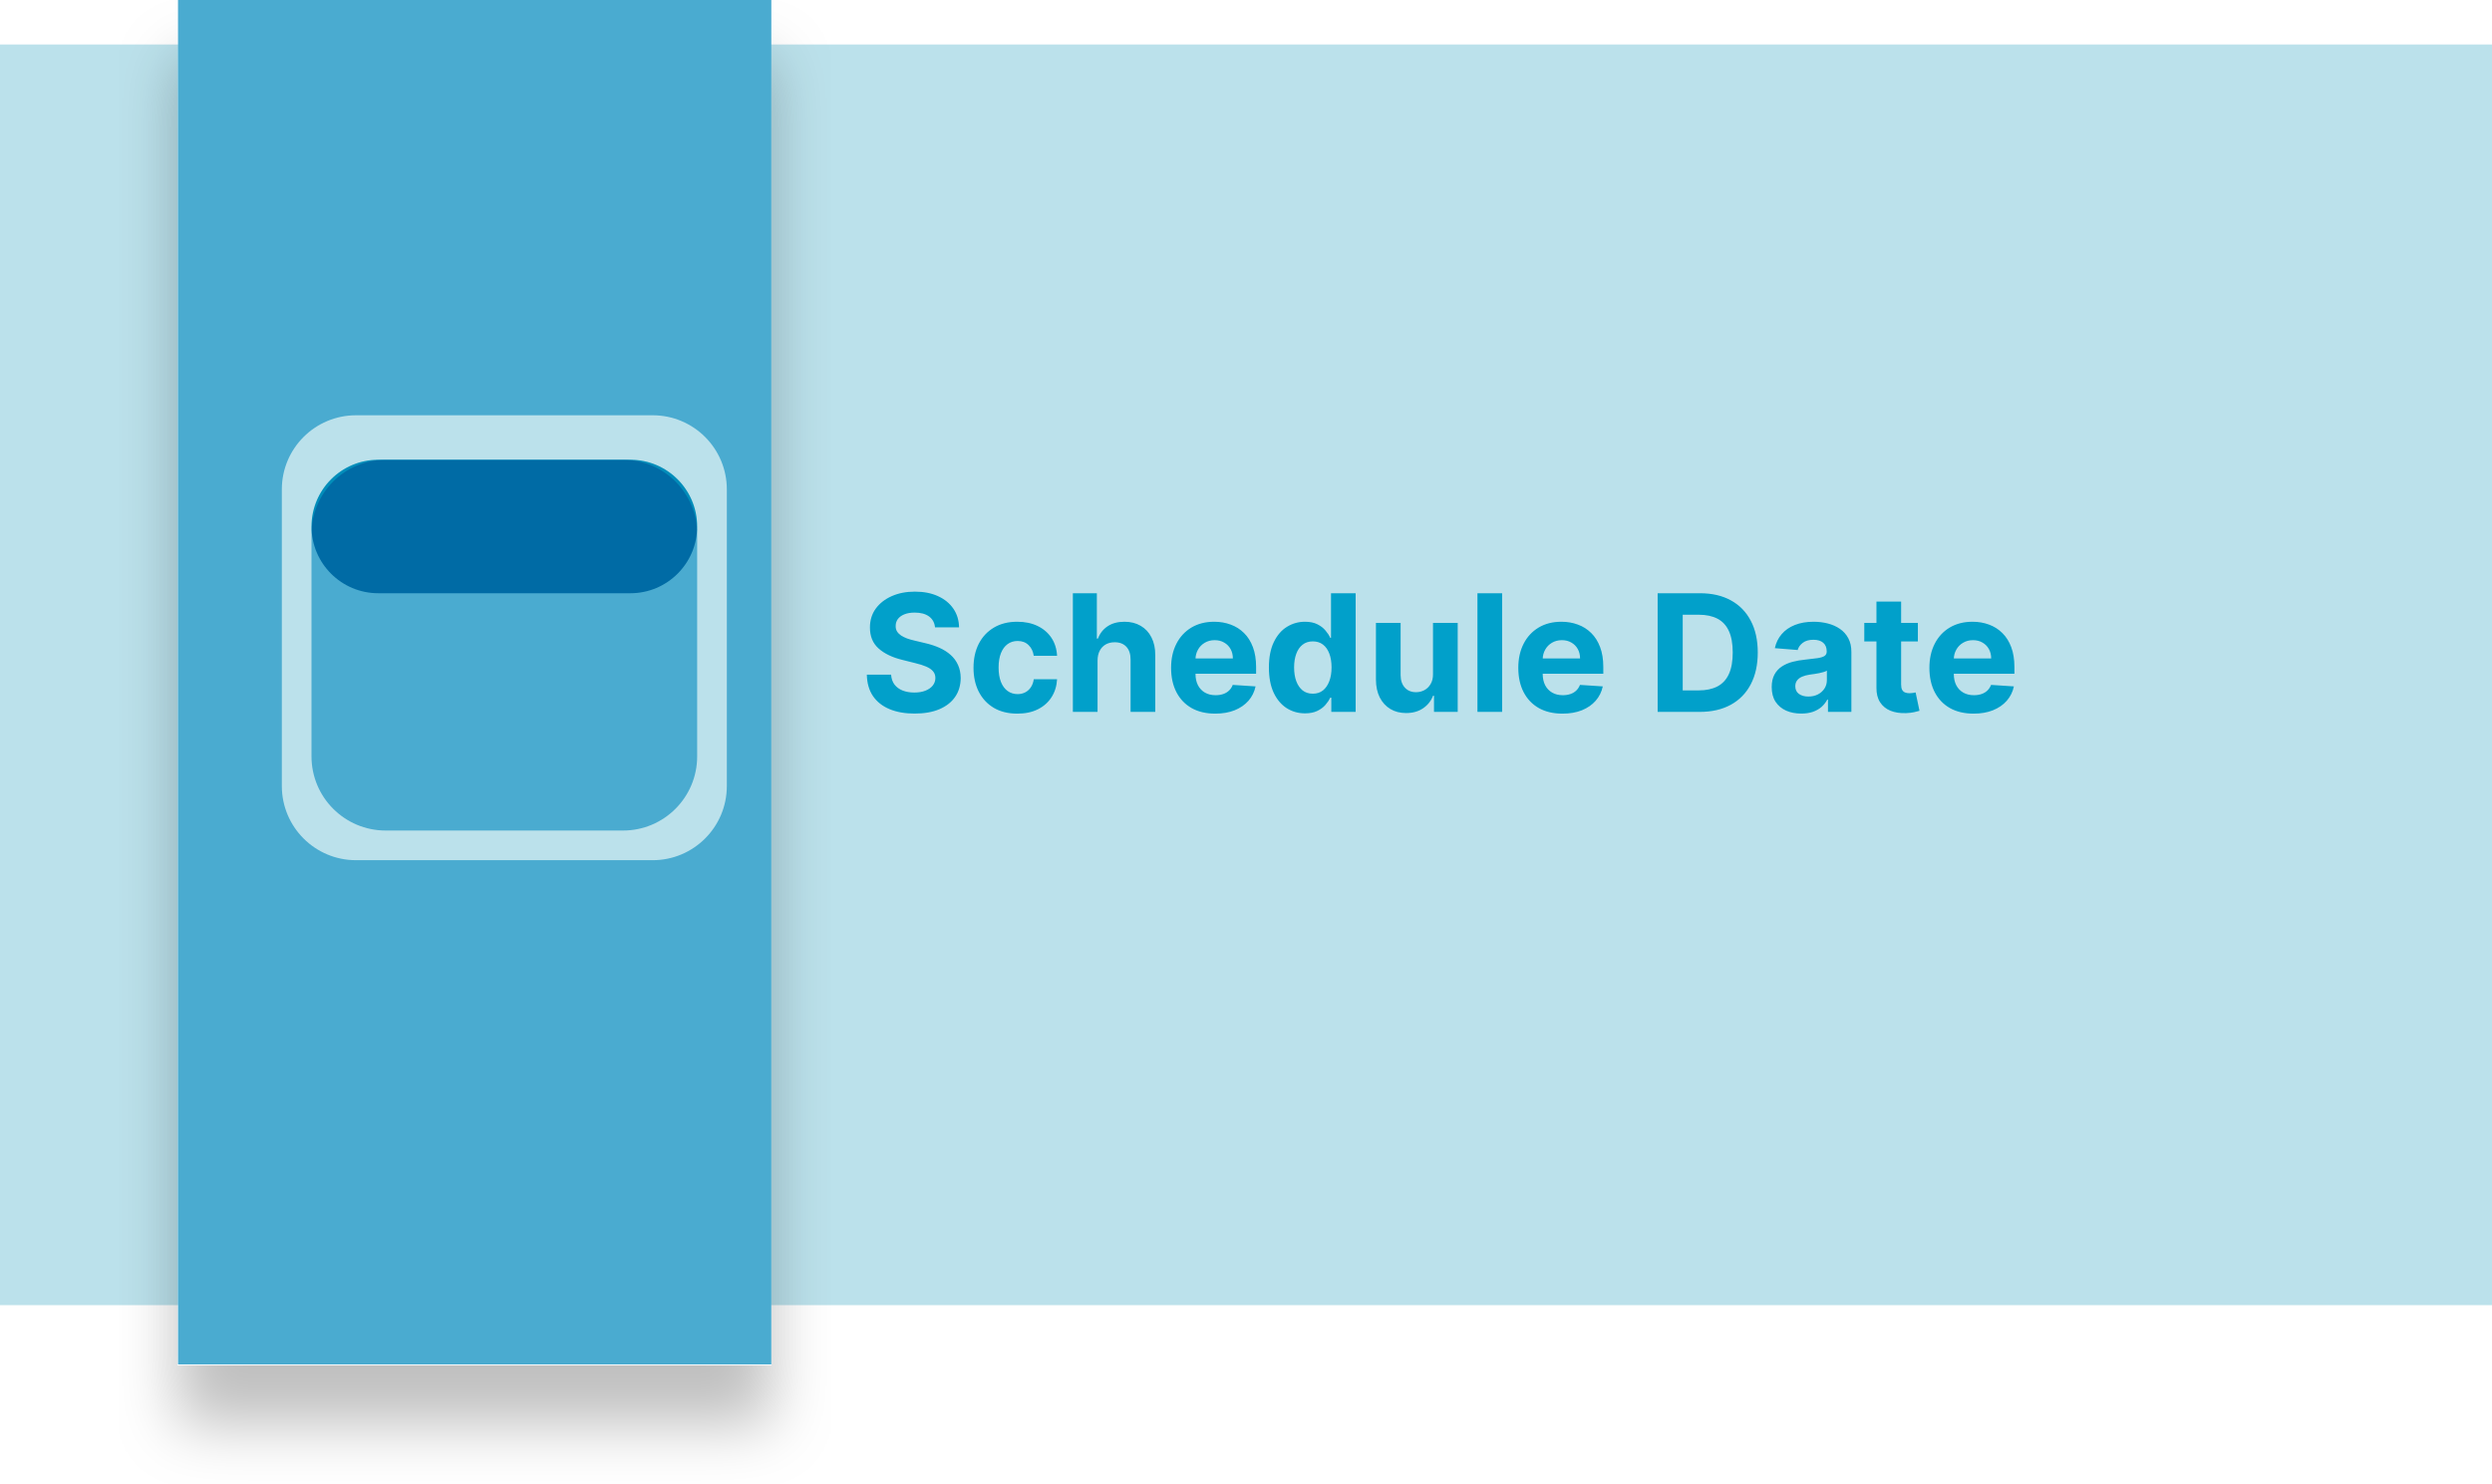
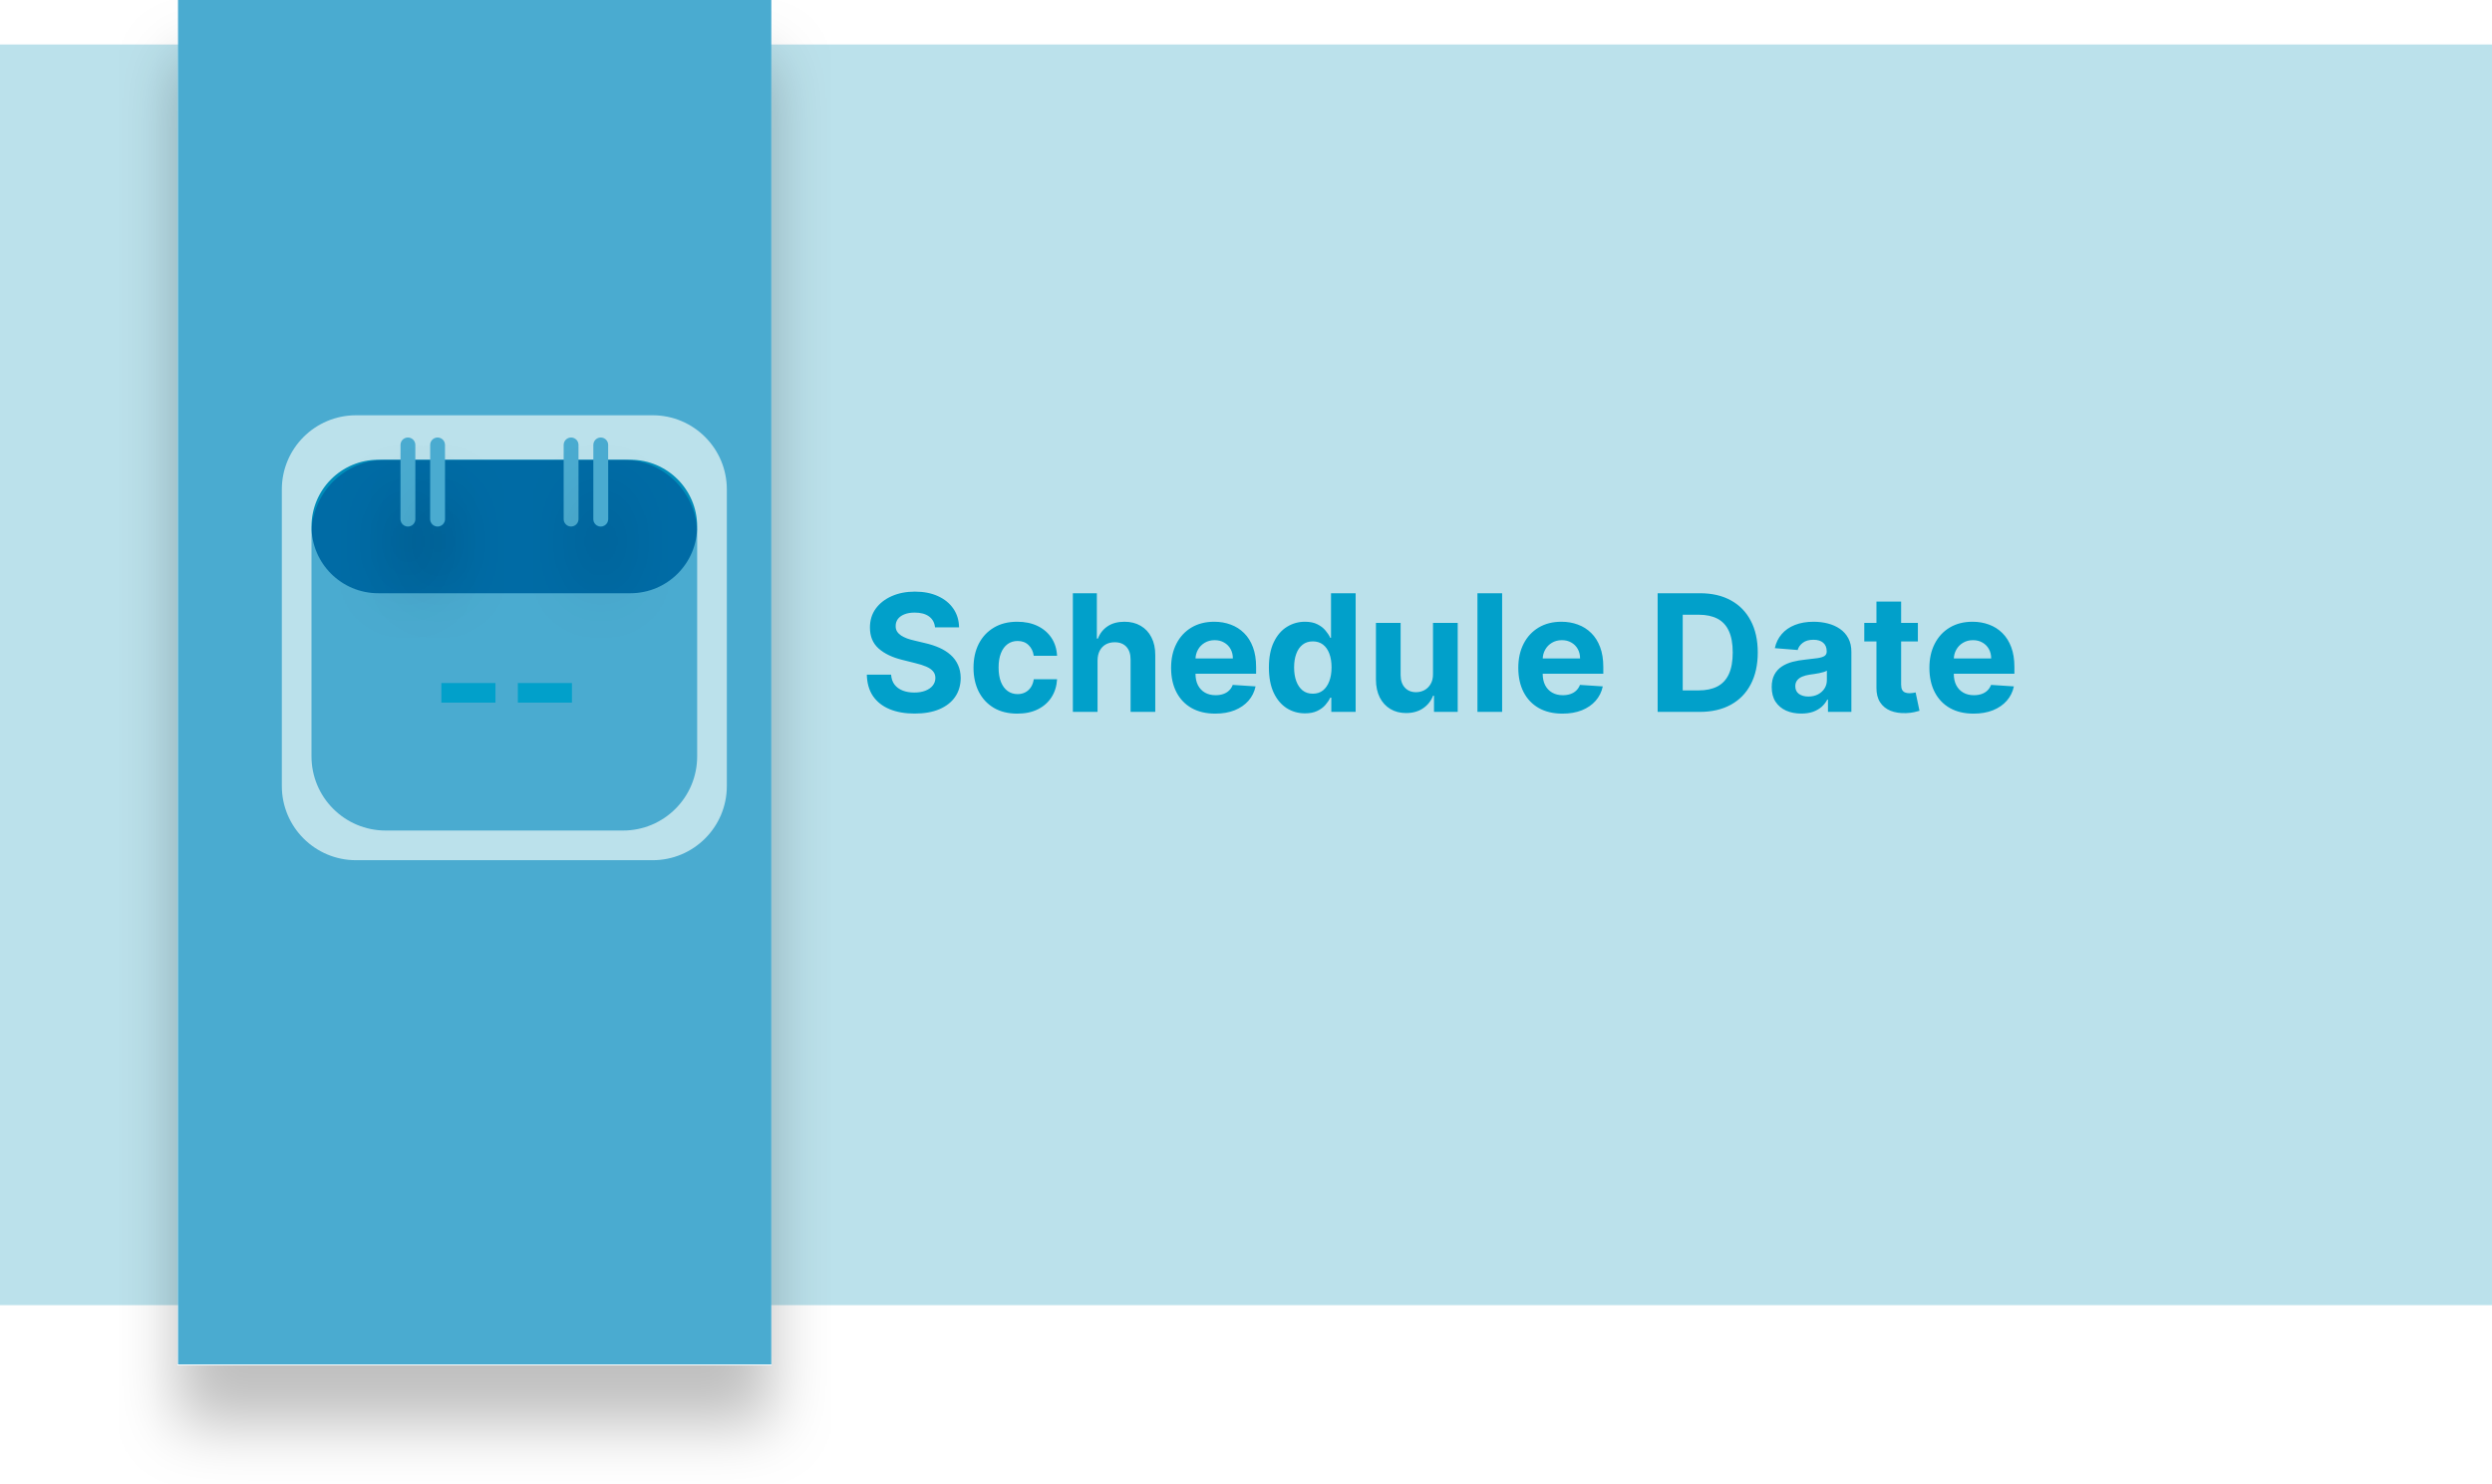
<svg xmlns="http://www.w3.org/2000/svg" width="168" height="100" viewBox="0 0 168 100" fill="none">
  <g style="mix-blend-mode:plus-darker">
    <rect y="3" width="168" height="85" fill="#BBE1EB" />
  </g>
-   <g filter="url(#filter0_d_38_4652)">
+   <g filter="url(#filter0_d_196_2)">
    <rect x="12" width="40" height="92" fill="#4AABD0" />
  </g>
  <path d="M63.035 42.301C63.004 41.986 62.87 41.741 62.633 41.566C62.396 41.392 62.074 41.305 61.668 41.305C61.392 41.305 61.159 41.344 60.969 41.422C60.779 41.497 60.633 41.603 60.531 41.738C60.432 41.874 60.383 42.027 60.383 42.199C60.378 42.342 60.408 42.467 60.473 42.574C60.54 42.681 60.633 42.773 60.75 42.852C60.867 42.927 61.003 42.993 61.156 43.051C61.31 43.105 61.474 43.152 61.648 43.191L62.367 43.363C62.716 43.441 63.036 43.546 63.328 43.676C63.62 43.806 63.872 43.966 64.086 44.156C64.299 44.346 64.465 44.57 64.582 44.828C64.702 45.086 64.763 45.382 64.766 45.715C64.763 46.204 64.638 46.629 64.391 46.988C64.146 47.345 63.792 47.622 63.328 47.82C62.867 48.016 62.311 48.113 61.66 48.113C61.014 48.113 60.452 48.014 59.973 47.816C59.496 47.618 59.124 47.325 58.855 46.938C58.59 46.547 58.45 46.064 58.438 45.488H60.074C60.092 45.757 60.169 45.98 60.305 46.16C60.443 46.337 60.626 46.471 60.855 46.562C61.087 46.651 61.349 46.695 61.641 46.695C61.927 46.695 62.176 46.654 62.387 46.57C62.6 46.487 62.766 46.371 62.883 46.223C63 46.074 63.059 45.904 63.059 45.711C63.059 45.531 63.005 45.38 62.898 45.258C62.794 45.135 62.641 45.031 62.438 44.945C62.237 44.859 61.991 44.781 61.699 44.711L60.828 44.492C60.154 44.328 59.621 44.072 59.23 43.723C58.84 43.374 58.646 42.904 58.648 42.312C58.646 41.828 58.775 41.405 59.035 41.043C59.298 40.681 59.659 40.398 60.117 40.195C60.575 39.992 61.096 39.891 61.68 39.891C62.273 39.891 62.792 39.992 63.234 40.195C63.68 40.398 64.026 40.681 64.273 41.043C64.521 41.405 64.648 41.824 64.656 42.301H63.035ZM68.583 48.117C67.968 48.117 67.44 47.987 66.997 47.727C66.557 47.464 66.218 47.099 65.981 46.633C65.747 46.167 65.63 45.63 65.63 45.023C65.63 44.409 65.748 43.87 65.985 43.406C66.225 42.94 66.565 42.577 67.005 42.316C67.445 42.053 67.968 41.922 68.575 41.922C69.099 41.922 69.557 42.017 69.95 42.207C70.343 42.397 70.655 42.664 70.884 43.008C71.113 43.352 71.239 43.755 71.263 44.219H69.692C69.648 43.919 69.531 43.678 69.341 43.496C69.153 43.311 68.907 43.219 68.603 43.219C68.345 43.219 68.12 43.289 67.927 43.43C67.737 43.568 67.588 43.77 67.481 44.035C67.375 44.301 67.321 44.622 67.321 45C67.321 45.383 67.373 45.708 67.478 45.977C67.584 46.245 67.734 46.449 67.927 46.59C68.12 46.73 68.345 46.801 68.603 46.801C68.793 46.801 68.963 46.762 69.114 46.684C69.268 46.605 69.394 46.492 69.493 46.344C69.595 46.193 69.661 46.012 69.692 45.801H71.263C71.237 46.259 71.112 46.663 70.888 47.012C70.666 47.358 70.36 47.629 69.97 47.824C69.579 48.02 69.117 48.117 68.583 48.117ZM73.992 44.531V48H72.328V40H73.945V43.059H74.016C74.151 42.704 74.37 42.427 74.672 42.227C74.974 42.023 75.353 41.922 75.809 41.922C76.225 41.922 76.588 42.013 76.898 42.195C77.211 42.375 77.453 42.634 77.625 42.973C77.799 43.309 77.885 43.711 77.883 44.18V48H76.219V44.477C76.221 44.107 76.128 43.819 75.938 43.613C75.75 43.408 75.487 43.305 75.148 43.305C74.922 43.305 74.721 43.353 74.547 43.449C74.375 43.546 74.24 43.686 74.141 43.871C74.044 44.053 73.995 44.273 73.992 44.531ZM81.927 48.117C81.31 48.117 80.778 47.992 80.333 47.742C79.89 47.49 79.549 47.133 79.31 46.672C79.07 46.208 78.95 45.66 78.95 45.027C78.95 44.41 79.07 43.868 79.31 43.402C79.549 42.936 79.886 42.573 80.321 42.312C80.759 42.052 81.272 41.922 81.86 41.922C82.256 41.922 82.625 41.986 82.966 42.113C83.31 42.238 83.609 42.427 83.864 42.68C84.122 42.932 84.323 43.25 84.466 43.633C84.609 44.013 84.681 44.458 84.681 44.969V45.426H79.614V44.395H83.114C83.114 44.155 83.062 43.943 82.958 43.758C82.854 43.573 82.709 43.428 82.524 43.324C82.342 43.217 82.13 43.164 81.888 43.164C81.635 43.164 81.411 43.223 81.216 43.34C81.023 43.454 80.872 43.609 80.763 43.805C80.653 43.997 80.597 44.212 80.595 44.449V45.43C80.595 45.727 80.649 45.983 80.759 46.199C80.871 46.415 81.028 46.582 81.231 46.699C81.435 46.816 81.675 46.875 81.954 46.875C82.139 46.875 82.308 46.849 82.462 46.797C82.616 46.745 82.747 46.667 82.856 46.562C82.966 46.458 83.049 46.331 83.106 46.18L84.645 46.281C84.567 46.651 84.407 46.974 84.165 47.25C83.925 47.523 83.616 47.737 83.235 47.891C82.858 48.042 82.421 48.117 81.927 48.117ZM87.978 48.098C87.522 48.098 87.109 47.98 86.739 47.746C86.372 47.509 86.08 47.161 85.864 46.703C85.651 46.242 85.544 45.677 85.544 45.008C85.544 44.32 85.655 43.749 85.876 43.293C86.097 42.835 86.392 42.492 86.759 42.266C87.129 42.036 87.534 41.922 87.974 41.922C88.31 41.922 88.59 41.979 88.814 42.094C89.04 42.206 89.222 42.346 89.36 42.516C89.501 42.682 89.608 42.846 89.681 43.008H89.731V40H91.392V48H89.751V47.039H89.681C89.603 47.206 89.492 47.371 89.349 47.535C89.208 47.697 89.024 47.831 88.798 47.938C88.574 48.044 88.3 48.098 87.978 48.098ZM88.505 46.773C88.773 46.773 89 46.7 89.185 46.555C89.372 46.406 89.515 46.199 89.614 45.934C89.716 45.668 89.767 45.357 89.767 45C89.767 44.643 89.717 44.333 89.618 44.07C89.519 43.807 89.376 43.604 89.189 43.461C89.001 43.318 88.773 43.246 88.505 43.246C88.231 43.246 88.001 43.32 87.814 43.469C87.626 43.617 87.484 43.823 87.388 44.086C87.291 44.349 87.243 44.654 87.243 45C87.243 45.349 87.291 45.658 87.388 45.926C87.487 46.191 87.629 46.4 87.814 46.551C88.001 46.699 88.231 46.773 88.505 46.773ZM96.607 45.445V42H98.272V48H96.674V46.91H96.611C96.476 47.262 96.251 47.544 95.936 47.758C95.623 47.971 95.242 48.078 94.791 48.078C94.39 48.078 94.037 47.987 93.732 47.805C93.428 47.622 93.189 47.363 93.018 47.027C92.848 46.691 92.762 46.289 92.76 45.82V42H94.424V45.523C94.426 45.878 94.522 46.158 94.709 46.363C94.897 46.569 95.148 46.672 95.463 46.672C95.663 46.672 95.851 46.626 96.025 46.535C96.2 46.441 96.341 46.303 96.447 46.121C96.557 45.939 96.61 45.714 96.607 45.445ZM101.267 40V48H99.603V40H101.267ZM105.334 48.117C104.717 48.117 104.186 47.992 103.74 47.742C103.298 47.49 102.956 47.133 102.717 46.672C102.477 46.208 102.357 45.66 102.357 45.027C102.357 44.41 102.477 43.868 102.717 43.402C102.956 42.936 103.294 42.573 103.729 42.312C104.166 42.052 104.679 41.922 105.268 41.922C105.663 41.922 106.032 41.986 106.373 42.113C106.717 42.238 107.016 42.427 107.271 42.68C107.529 42.932 107.73 43.25 107.873 43.633C108.016 44.013 108.088 44.458 108.088 44.969V45.426H103.021V44.395H106.521C106.521 44.155 106.469 43.943 106.365 43.758C106.261 43.573 106.117 43.428 105.932 43.324C105.749 43.217 105.537 43.164 105.295 43.164C105.042 43.164 104.818 43.223 104.623 43.34C104.43 43.454 104.279 43.609 104.17 43.805C104.061 43.997 104.005 44.212 104.002 44.449V45.43C104.002 45.727 104.057 45.983 104.166 46.199C104.278 46.415 104.436 46.582 104.639 46.699C104.842 46.816 105.083 46.875 105.361 46.875C105.546 46.875 105.715 46.849 105.869 46.797C106.023 46.745 106.154 46.667 106.264 46.562C106.373 46.458 106.456 46.331 106.514 46.18L108.053 46.281C107.975 46.651 107.814 46.974 107.572 47.25C107.333 47.523 107.023 47.737 106.643 47.891C106.265 48.042 105.829 48.117 105.334 48.117ZM114.587 48H111.751V40H114.61C115.415 40 116.108 40.16 116.688 40.48C117.269 40.798 117.716 41.255 118.028 41.852C118.343 42.448 118.501 43.161 118.501 43.992C118.501 44.825 118.343 45.542 118.028 46.141C117.716 46.74 117.267 47.199 116.681 47.52C116.097 47.84 115.399 48 114.587 48ZM113.442 46.551H114.517C115.017 46.551 115.437 46.462 115.778 46.285C116.122 46.105 116.38 45.828 116.552 45.453C116.726 45.075 116.813 44.589 116.813 43.992C116.813 43.401 116.726 42.918 116.552 42.543C116.38 42.168 116.123 41.892 115.782 41.715C115.441 41.538 115.021 41.449 114.521 41.449H113.442V46.551ZM121.434 48.113C121.051 48.113 120.71 48.047 120.41 47.914C120.111 47.779 119.874 47.579 119.699 47.316C119.527 47.051 119.441 46.72 119.441 46.324C119.441 45.991 119.503 45.711 119.625 45.484C119.747 45.258 119.914 45.075 120.125 44.938C120.336 44.8 120.576 44.695 120.844 44.625C121.115 44.555 121.398 44.505 121.695 44.477C122.044 44.44 122.326 44.406 122.539 44.375C122.753 44.341 122.908 44.292 123.004 44.227C123.1 44.161 123.148 44.065 123.148 43.938V43.914C123.148 43.667 123.07 43.475 122.914 43.34C122.76 43.204 122.542 43.137 122.258 43.137C121.958 43.137 121.72 43.203 121.543 43.336C121.366 43.466 121.249 43.63 121.191 43.828L119.652 43.703C119.73 43.339 119.884 43.023 120.113 42.758C120.342 42.49 120.638 42.284 121 42.141C121.365 41.995 121.786 41.922 122.266 41.922C122.599 41.922 122.918 41.961 123.223 42.039C123.53 42.117 123.802 42.238 124.039 42.402C124.279 42.566 124.467 42.777 124.605 43.035C124.743 43.29 124.812 43.596 124.812 43.953V48H123.234V47.168H123.188C123.091 47.355 122.962 47.521 122.801 47.664C122.639 47.805 122.445 47.915 122.219 47.996C121.992 48.074 121.73 48.113 121.434 48.113ZM121.91 46.965C122.155 46.965 122.371 46.917 122.559 46.82C122.746 46.721 122.893 46.589 123 46.422C123.107 46.255 123.16 46.066 123.16 45.855V45.219C123.108 45.253 123.036 45.284 122.945 45.312C122.857 45.339 122.757 45.363 122.645 45.387C122.533 45.408 122.421 45.427 122.309 45.445C122.197 45.461 122.095 45.475 122.004 45.488C121.809 45.517 121.638 45.562 121.492 45.625C121.346 45.688 121.233 45.772 121.152 45.879C121.072 45.983 121.031 46.113 121.031 46.27C121.031 46.496 121.113 46.669 121.277 46.789C121.444 46.906 121.655 46.965 121.91 46.965ZM129.295 42V43.25H125.682V42H129.295ZM126.502 40.562H128.166V46.156C128.166 46.31 128.189 46.43 128.236 46.516C128.283 46.599 128.348 46.658 128.432 46.691C128.518 46.725 128.617 46.742 128.729 46.742C128.807 46.742 128.885 46.736 128.963 46.723C129.041 46.707 129.101 46.695 129.143 46.688L129.404 47.926C129.321 47.952 129.204 47.982 129.053 48.016C128.902 48.052 128.718 48.074 128.502 48.082C128.101 48.098 127.749 48.044 127.447 47.922C127.148 47.8 126.915 47.609 126.748 47.352C126.581 47.094 126.499 46.768 126.502 46.375V40.562ZM133.049 48.117C132.432 48.117 131.9 47.992 131.455 47.742C131.012 47.49 130.671 47.133 130.432 46.672C130.192 46.208 130.072 45.66 130.072 45.027C130.072 44.41 130.192 43.868 130.432 43.402C130.671 42.936 131.008 42.573 131.443 42.312C131.881 42.052 132.394 41.922 132.982 41.922C133.378 41.922 133.747 41.986 134.088 42.113C134.432 42.238 134.731 42.427 134.986 42.68C135.244 42.932 135.445 43.25 135.588 43.633C135.731 44.013 135.803 44.458 135.803 44.969V45.426H130.736V44.395H134.236C134.236 44.155 134.184 43.943 134.08 43.758C133.976 43.573 133.831 43.428 133.646 43.324C133.464 43.217 133.252 43.164 133.01 43.164C132.757 43.164 132.533 43.223 132.338 43.34C132.145 43.454 131.994 43.609 131.885 43.805C131.775 43.997 131.719 44.212 131.717 44.449V45.43C131.717 45.727 131.771 45.983 131.881 46.199C131.993 46.415 132.15 46.582 132.354 46.699C132.557 46.816 132.798 46.875 133.076 46.875C133.261 46.875 133.43 46.849 133.584 46.797C133.738 46.745 133.869 46.667 133.979 46.562C134.088 46.458 134.171 46.331 134.229 46.18L135.768 46.281C135.689 46.651 135.529 46.974 135.287 47.25C135.048 47.523 134.738 47.737 134.357 47.891C133.98 48.042 133.544 48.117 133.049 48.117Z" fill="#01A0CA" />
  <rect x="19" y="28" width="30" height="30" rx="5" fill="#BBE1EB" />
  <g style="mix-blend-mode:plus-darker">
    <rect x="21" y="31" width="26" height="25" rx="5" fill="#4AABD0" />
  </g>
  <g style="mix-blend-mode:multiply">
    <rect x="21" y="31" width="26" height="9" rx="4.5" fill="#01A0CA" />
  </g>
+   <g style="mix-blend-mode:plus-darker">
+     <path d="M33.402 46.055V47.375H29.754V46.055H33.402ZM38.559 46.055V47.375H34.91V46.055H38.559Z" fill="#01A0CA" />
+   </g>
+   <g filter="url(#filter1_d_196_2)">
+     <path d="M27.5 30L27.5 35" stroke="#4AABD0" stroke-linecap="round" />
+   </g>
+   <path d="M38.5 30L38.5 35" stroke="#4AABD0" stroke-linecap="round" />
+   <g filter="url(#filter2_d_196_2)">
+     <path d="M29.5 30L29.5 35" stroke="#4AABD0" stroke-linecap="round" />
+   </g>
+   <g filter="url(#filter3_d_196_2)">
+     <path d="M40.5 30L40.5 35" stroke="#4AABD0" stroke-linecap="round" />
+   </g>
  <defs>
-     <filter id="filter0_d_38_4652" x="8" y="0" width="48" height="100" filterUnits="userSpaceOnUse" color-interpolation-filters="sRGB">
+     <filter id="filter0_d_196_2" x="8" y="0" width="48" height="100" filterUnits="userSpaceOnUse" color-interpolation-filters="sRGB">
      <feFlood flood-opacity="0" result="BackgroundImageFix" />
      <feColorMatrix in="SourceAlpha" type="matrix" values="0 0 0 0 0 0 0 0 0 0 0 0 0 0 0 0 0 0 127 0" result="hardAlpha" />
      <feOffset dy="4" />
      <feGaussianBlur stdDeviation="2" />
      <feComposite in2="hardAlpha" operator="out" />
      <feColorMatrix type="matrix" values="0 0 0 0 0 0 0 0 0 0 0 0 0 0 0 0 0 0 0.25 0" />
-       <feBlend mode="normal" in2="BackgroundImageFix" result="effect1_dropShadow_38_4652" />
-       <feBlend mode="normal" in="SourceGraphic" in2="effect1_dropShadow_38_4652" result="shape" />
+       <feBlend mode="normal" in2="BackgroundImageFix" result="effect1_dropShadow_196_2" />
+       <feBlend mode="normal" in="SourceGraphic" in2="effect1_dropShadow_196_2" result="shape" />
+     </filter>
+     <filter id="filter1_d_196_2" x="23" y="29.5" width="9" height="14" filterUnits="userSpaceOnUse" color-interpolation-filters="sRGB">
+       <feFlood flood-opacity="0" result="BackgroundImageFix" />
+       <feColorMatrix in="SourceAlpha" type="matrix" values="0 0 0 0 0 0 0 0 0 0 0 0 0 0 0 0 0 0 127 0" result="hardAlpha" />
+       <feOffset dy="4" />
+       <feGaussianBlur stdDeviation="2" />
+       <feComposite in2="hardAlpha" operator="out" />
+       <feColorMatrix type="matrix" values="0 0 0 0 0 0 0 0 0 0 0 0 0 0 0 0 0 0 0.25 0" />
+       <feBlend mode="normal" in2="BackgroundImageFix" result="effect1_dropShadow_196_2" />
+       <feBlend mode="normal" in="SourceGraphic" in2="effect1_dropShadow_196_2" result="shape" />
+     </filter>
+     <filter id="filter2_d_196_2" x="25" y="29.5" width="9" height="14" filterUnits="userSpaceOnUse" color-interpolation-filters="sRGB">
+       <feFlood flood-opacity="0" result="BackgroundImageFix" />
+       <feColorMatrix in="SourceAlpha" type="matrix" values="0 0 0 0 0 0 0 0 0 0 0 0 0 0 0 0 0 0 127 0" result="hardAlpha" />
+       <feOffset dy="4" />
+       <feGaussianBlur stdDeviation="2" />
+       <feComposite in2="hardAlpha" operator="out" />
+       <feColorMatrix type="matrix" values="0 0 0 0 0 0 0 0 0 0 0 0 0 0 0 0 0 0 0.25 0" />
+       <feBlend mode="normal" in2="BackgroundImageFix" result="effect1_dropShadow_196_2" />
+       <feBlend mode="normal" in="SourceGraphic" in2="effect1_dropShadow_196_2" result="shape" />
+     </filter>
+     <filter id="filter3_d_196_2" x="36" y="29.5" width="9" height="14" filterUnits="userSpaceOnUse" color-interpolation-filters="sRGB">
+       <feFlood flood-opacity="0" result="BackgroundImageFix" />
+       <feColorMatrix in="SourceAlpha" type="matrix" values="0 0 0 0 0 0 0 0 0 0 0 0 0 0 0 0 0 0 127 0" result="hardAlpha" />
+       <feOffset dy="4" />
+       <feGaussianBlur stdDeviation="2" />
+       <feComposite in2="hardAlpha" operator="out" />
+       <feColorMatrix type="matrix" values="0 0 0 0 0 0 0 0 0 0 0 0 0 0 0 0 0 0 0.25 0" />
+       <feBlend mode="normal" in2="BackgroundImageFix" result="effect1_dropShadow_196_2" />
+       <feBlend mode="normal" in="SourceGraphic" in2="effect1_dropShadow_196_2" result="shape" />
    </filter>
  </defs>
</svg>
